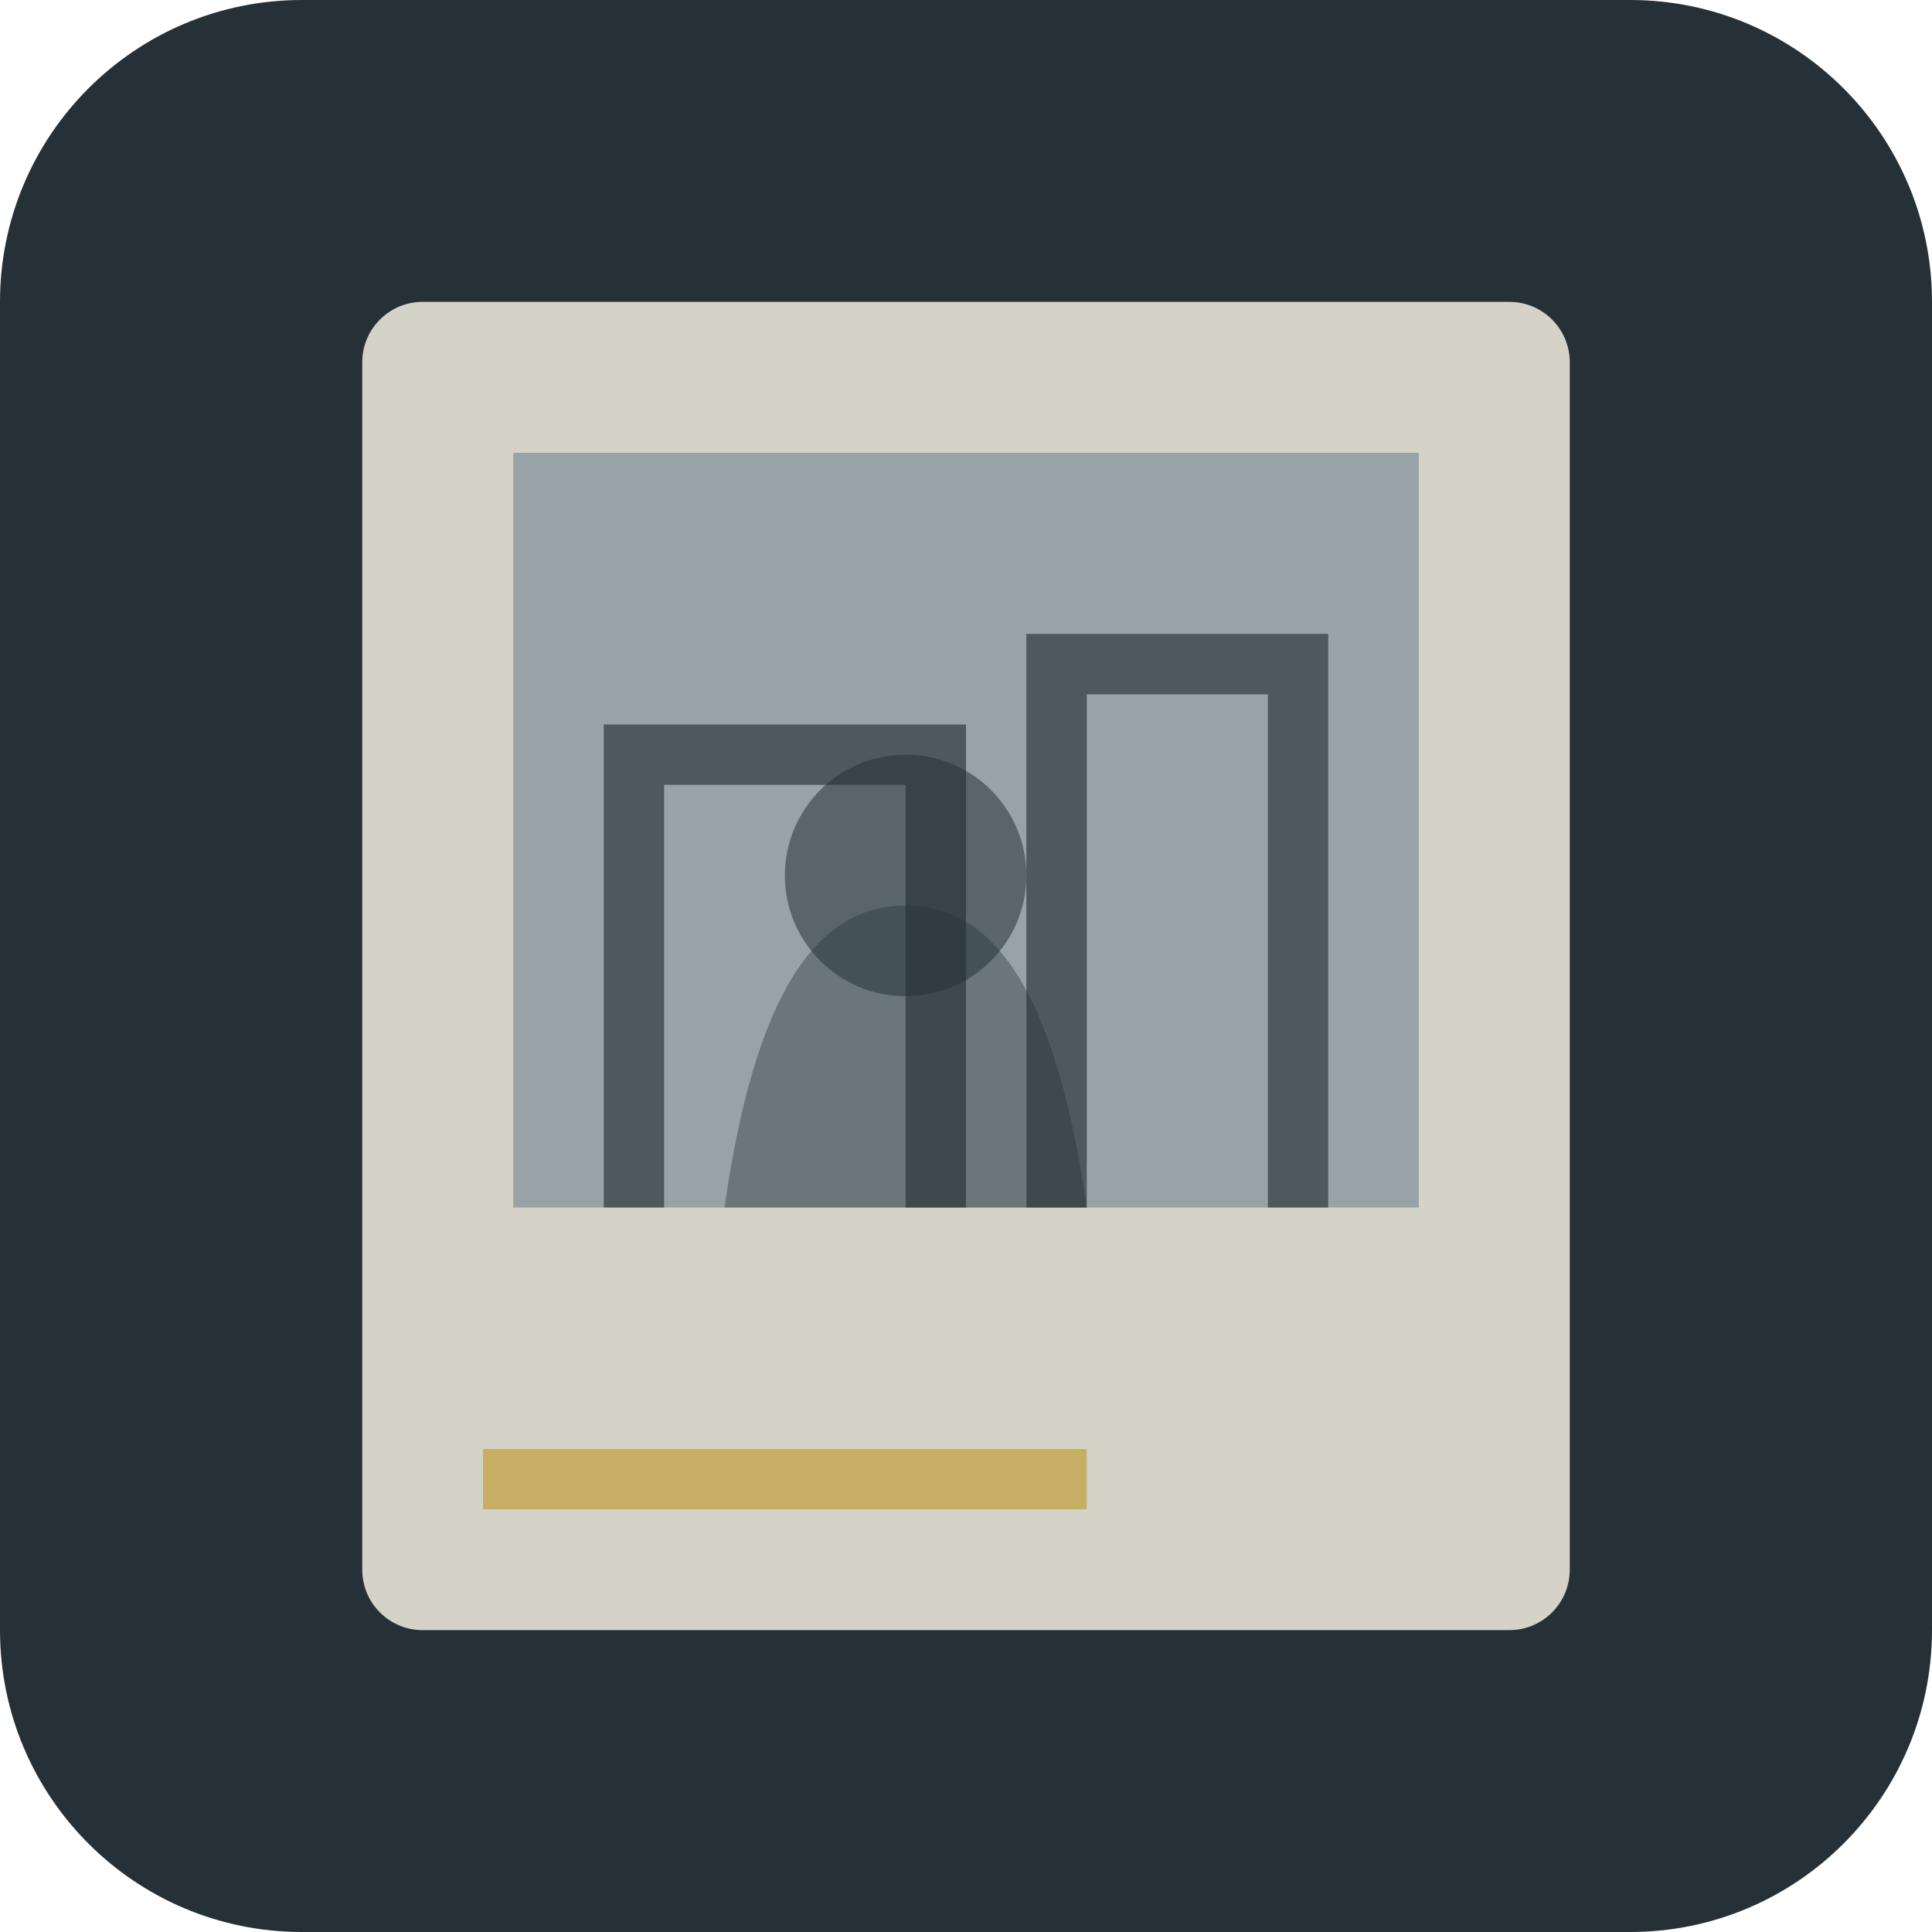
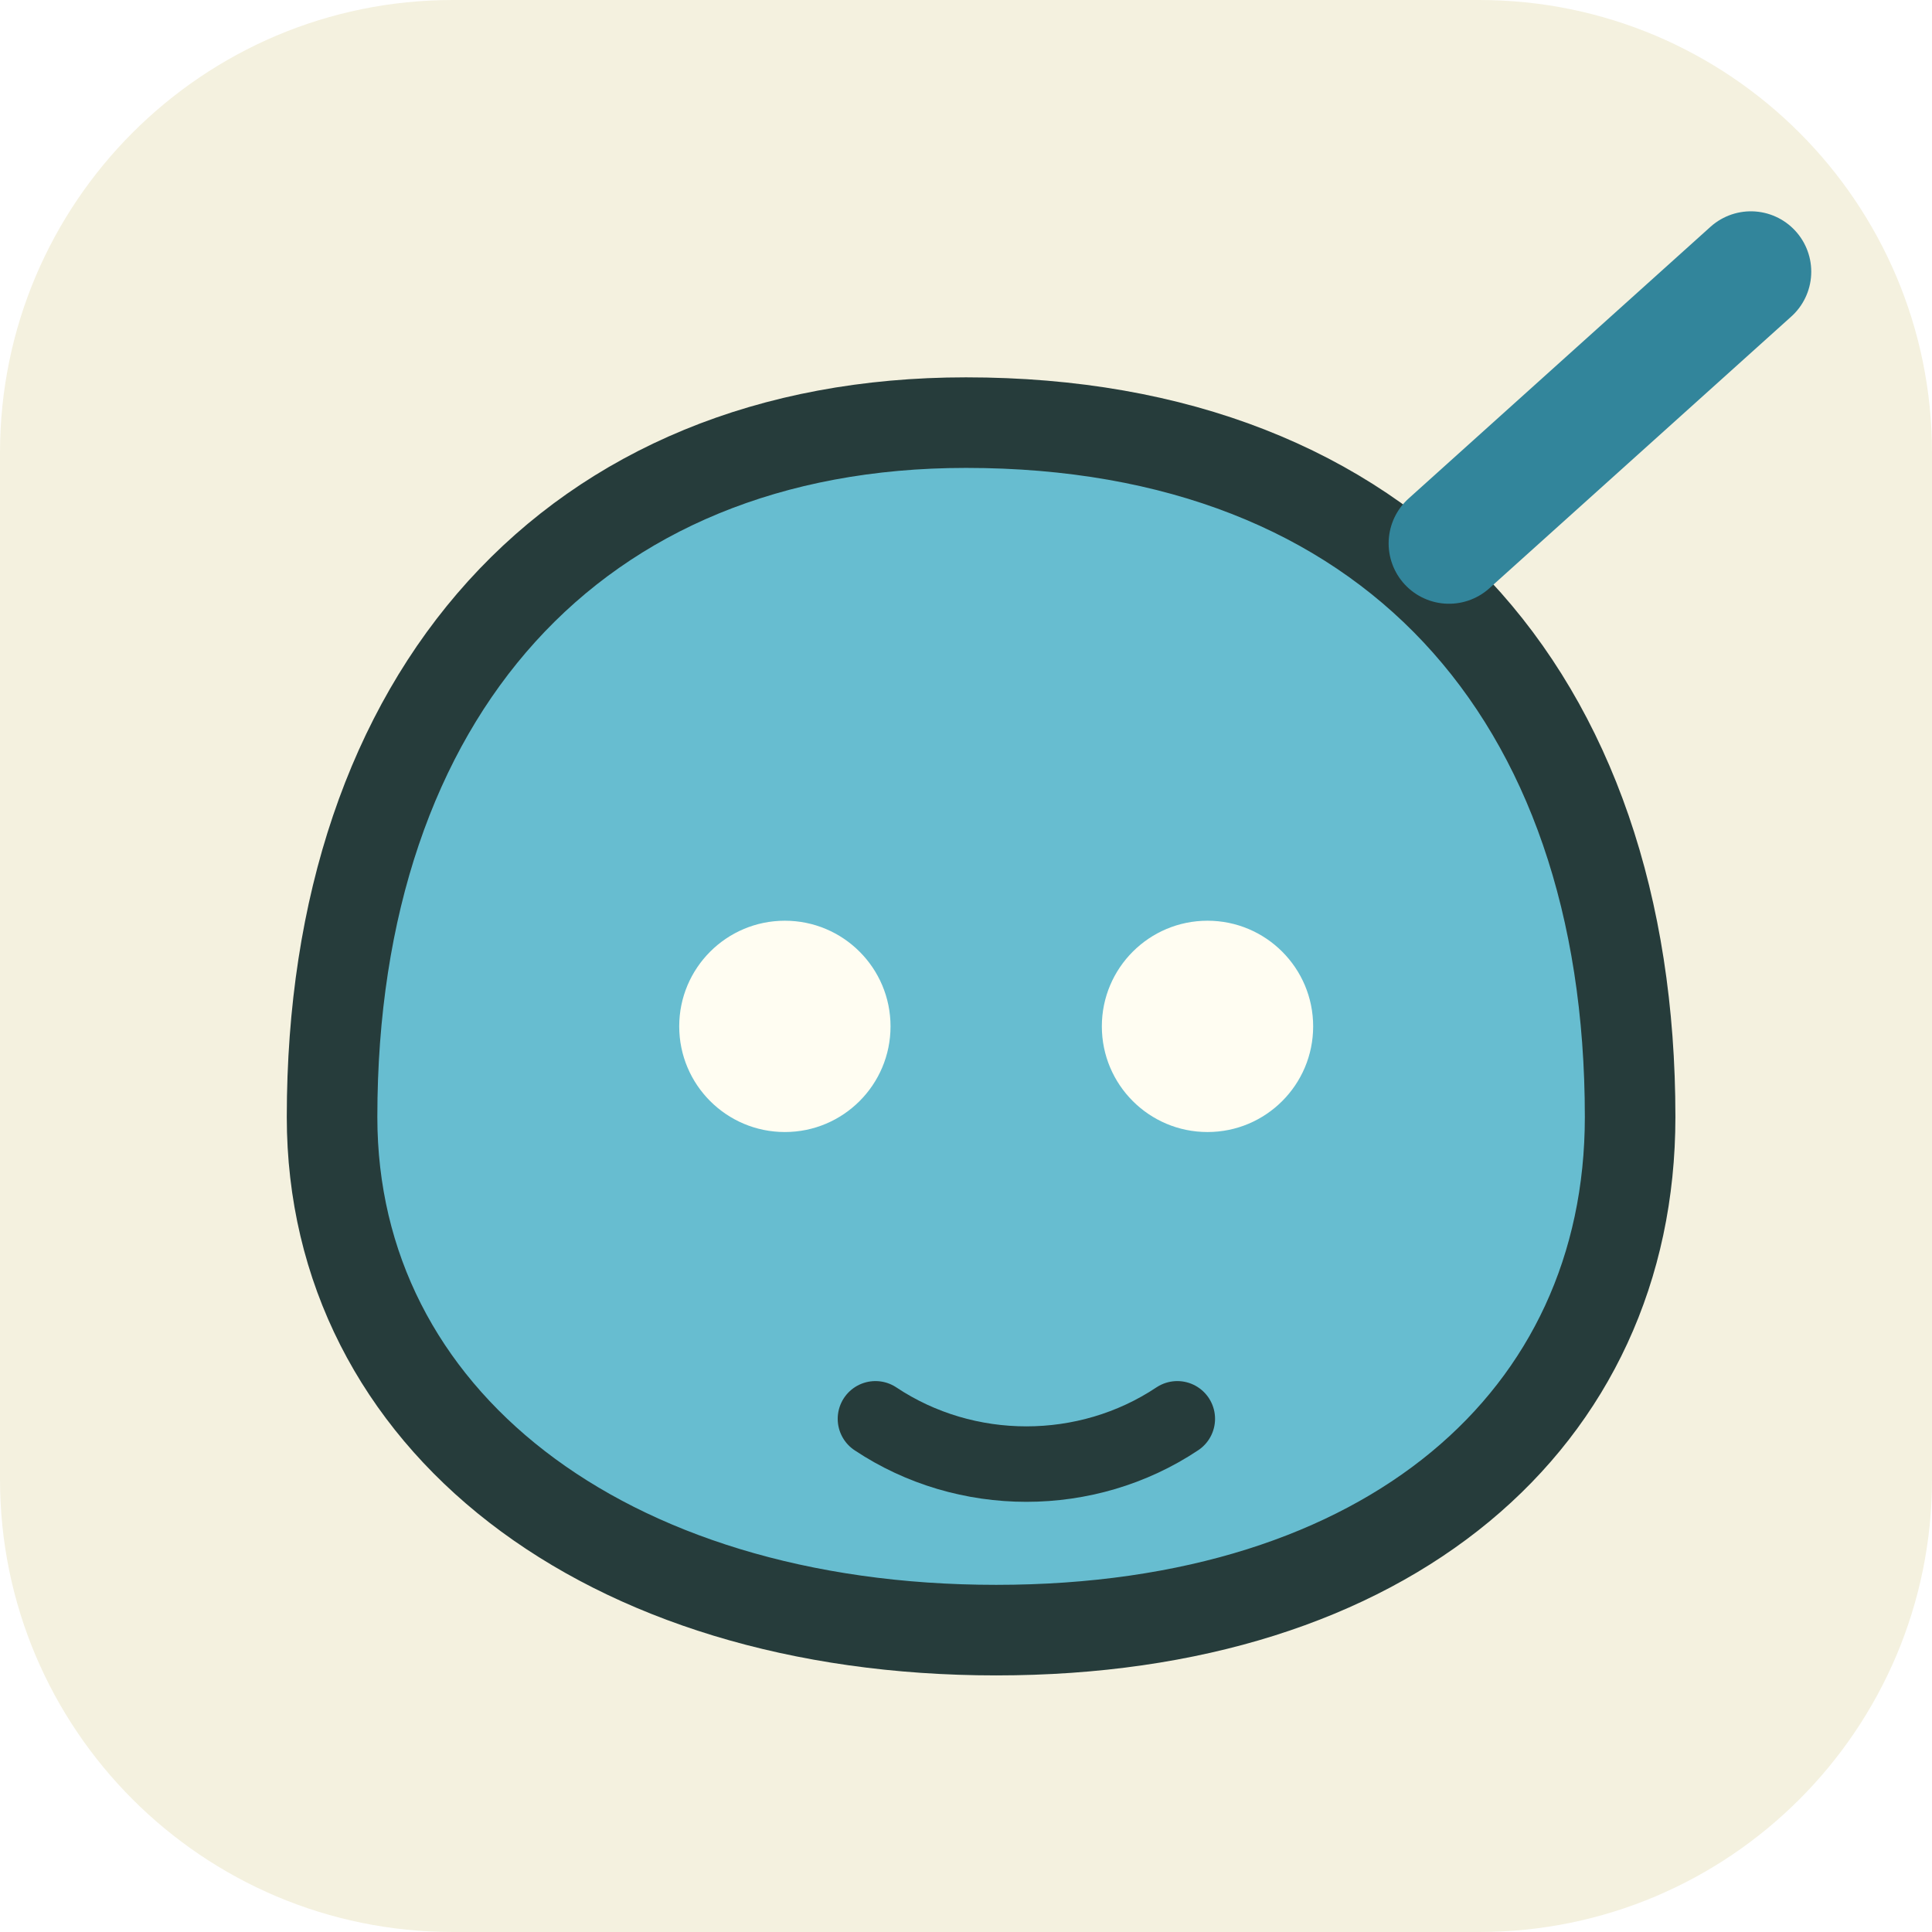
<svg xmlns="http://www.w3.org/2000/svg" viewBox="0 0 64 64">
-   <rect width="64" height="64" rx="10" fill="#263137" />
-   <rect x="12" y="10" width="40" height="44" rx="2" fill="#e8e3d7" opacity=".9" />
-   <rect x="17" y="15" width="30" height="25" fill="#7d8e98" opacity=".7" />
-   <path d="M21 40V25h10v15m4 0V22h8v18" fill="none" stroke="#263137" stroke-width="2" opacity=".65" />
-   <circle cx="30" cy="29" r="4" fill="#263137" opacity=".55" />
-   <path d="M24 40c1-7 3-10 6-10s5 3 6 10" fill="#263137" opacity=".4" />
-   <rect x="16" y="48" width="20" height="2" fill="#c8ad65" />
+   <rect width="64" height="64" rx="15" fill="#f4f1df" />
+   <path d="M11 37c0-14 8-23 21-23 14 0 22 9 22 23 0 10-8 17-21 17S11 47 11 37Z" fill="#67bdd0" stroke="#263c3b" stroke-width="3" />
+   <circle cx="26" cy="34" r="3.5" fill="#fffdf2" />
+   <circle cx="40" cy="34" r="3.5" fill="#fffdf2" />
+   <path d="M48 18 58 9" fill="none" stroke="#32859b" stroke-width="4" stroke-linecap="round" />
+   <path d="M29 47c3 2 7 2 10 0" fill="none" stroke="#263c3b" stroke-width="2.5" stroke-linecap="round" />
</svg>
